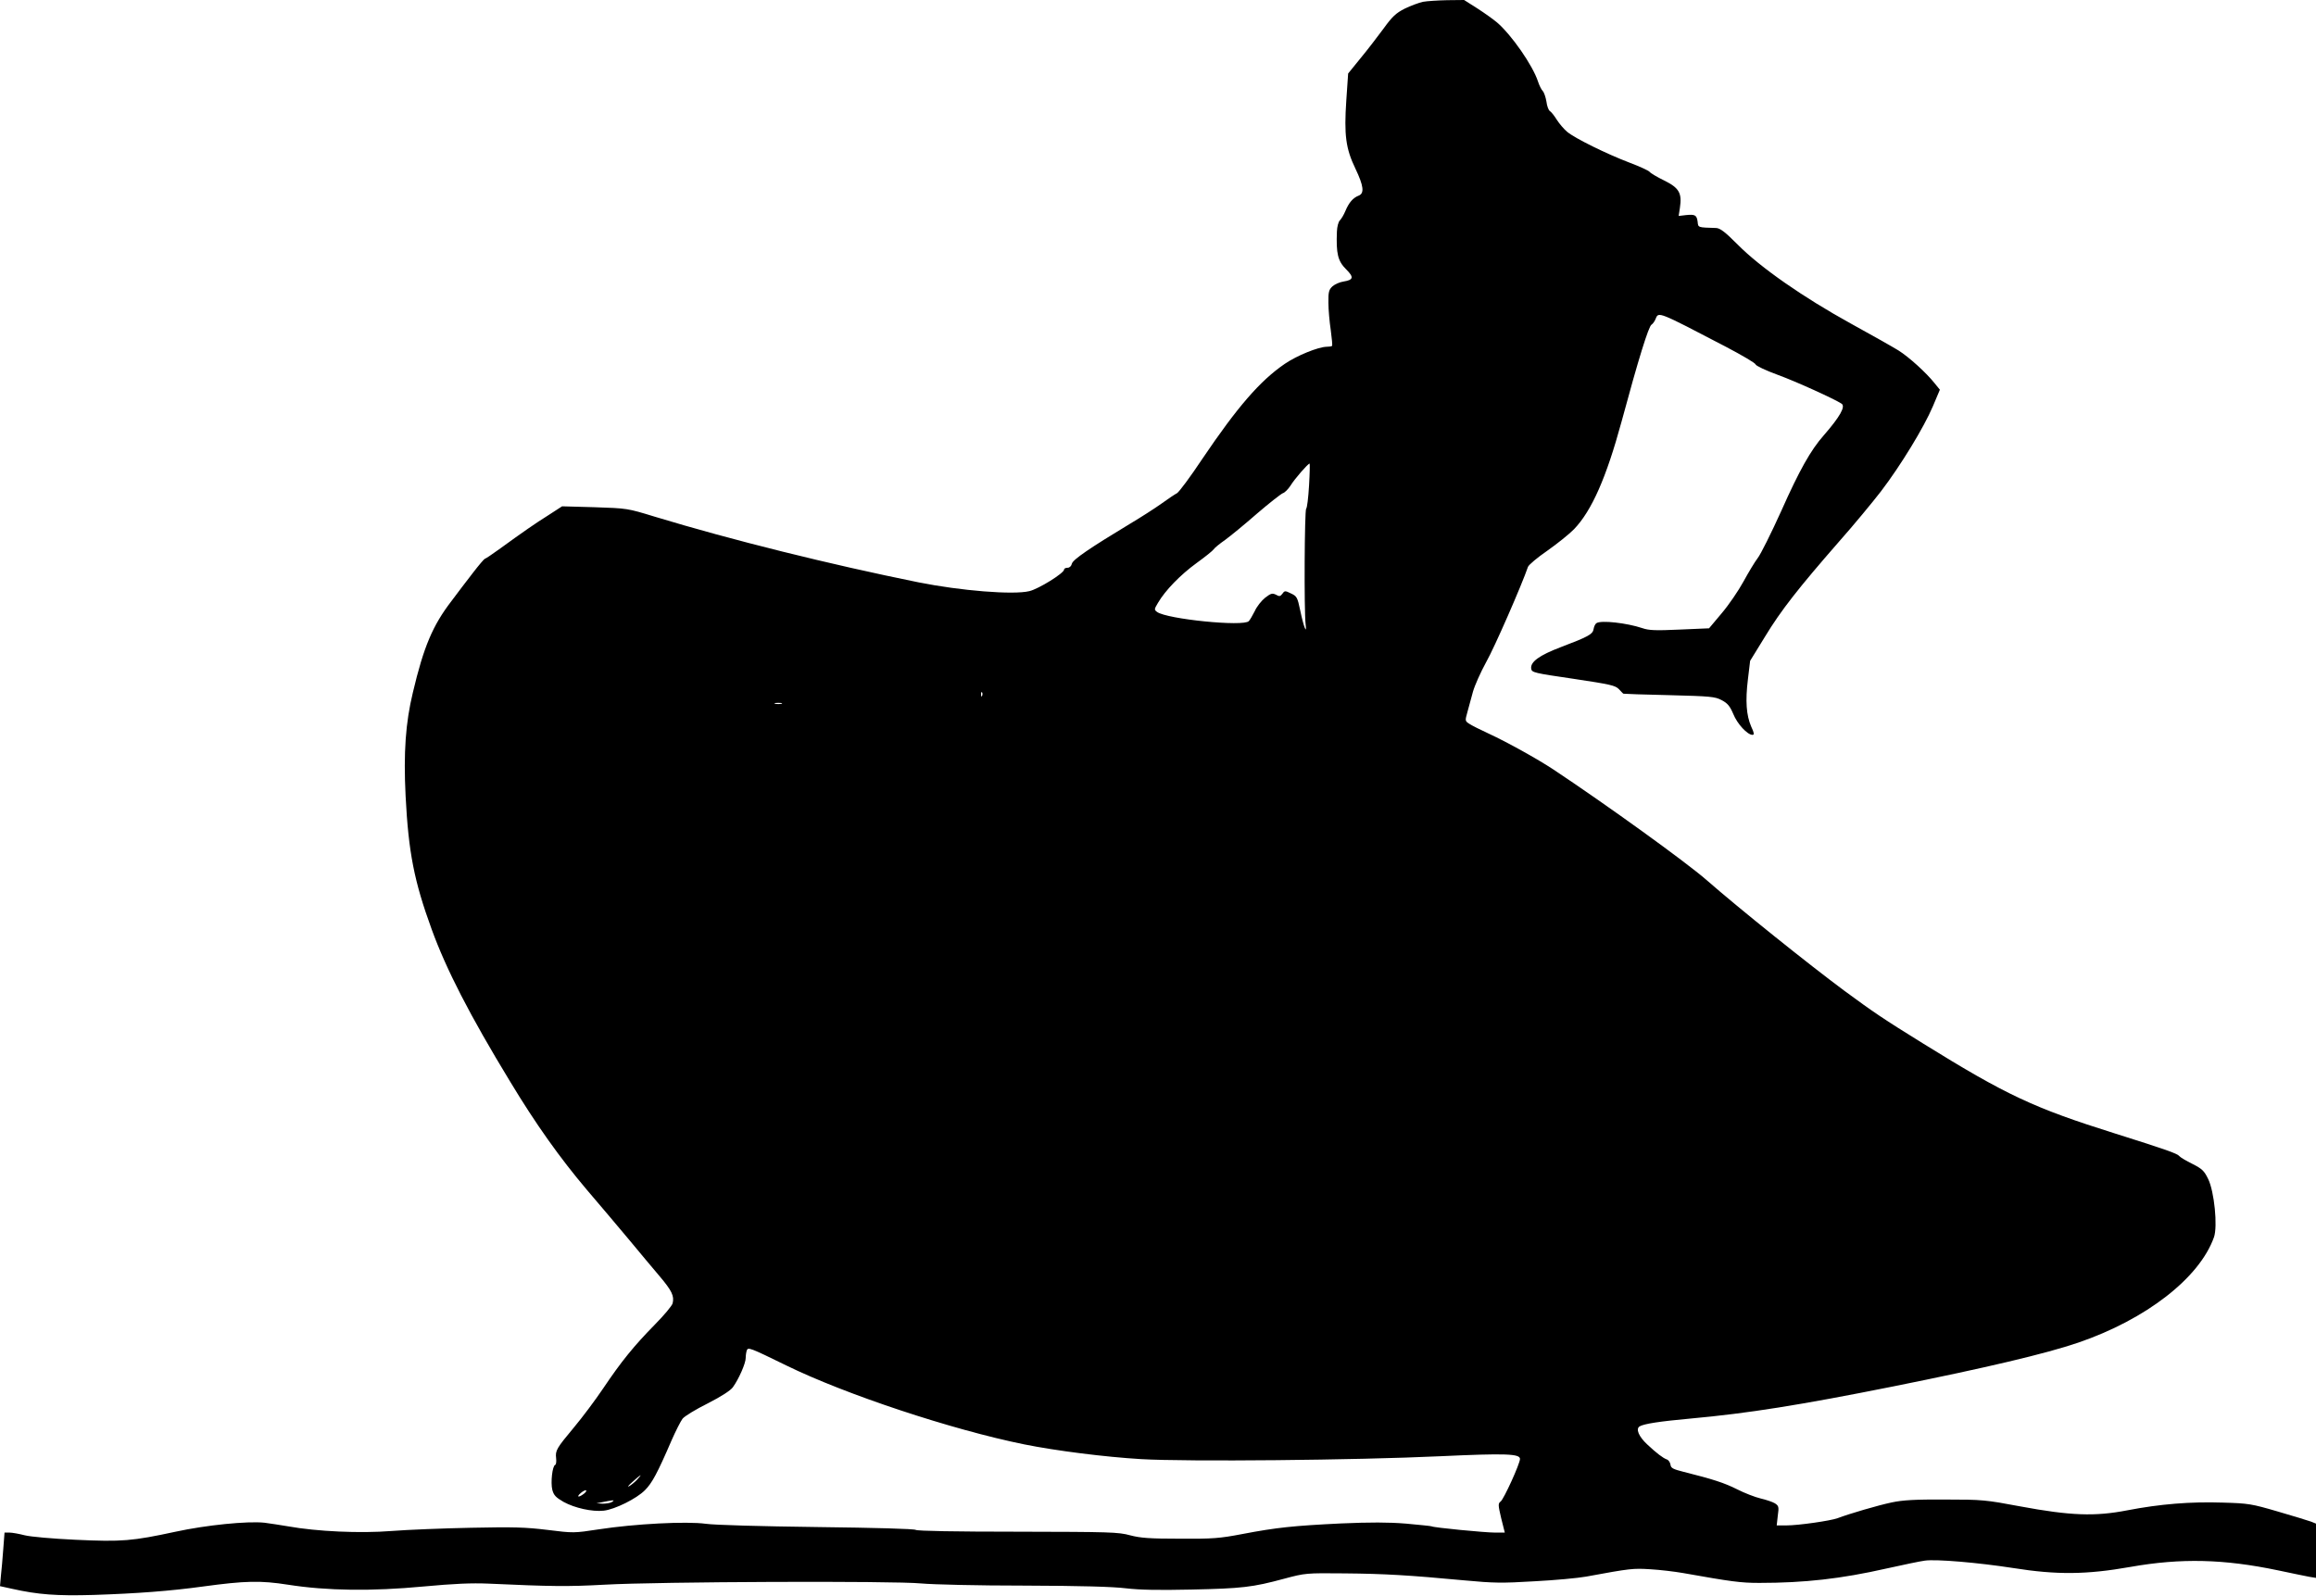
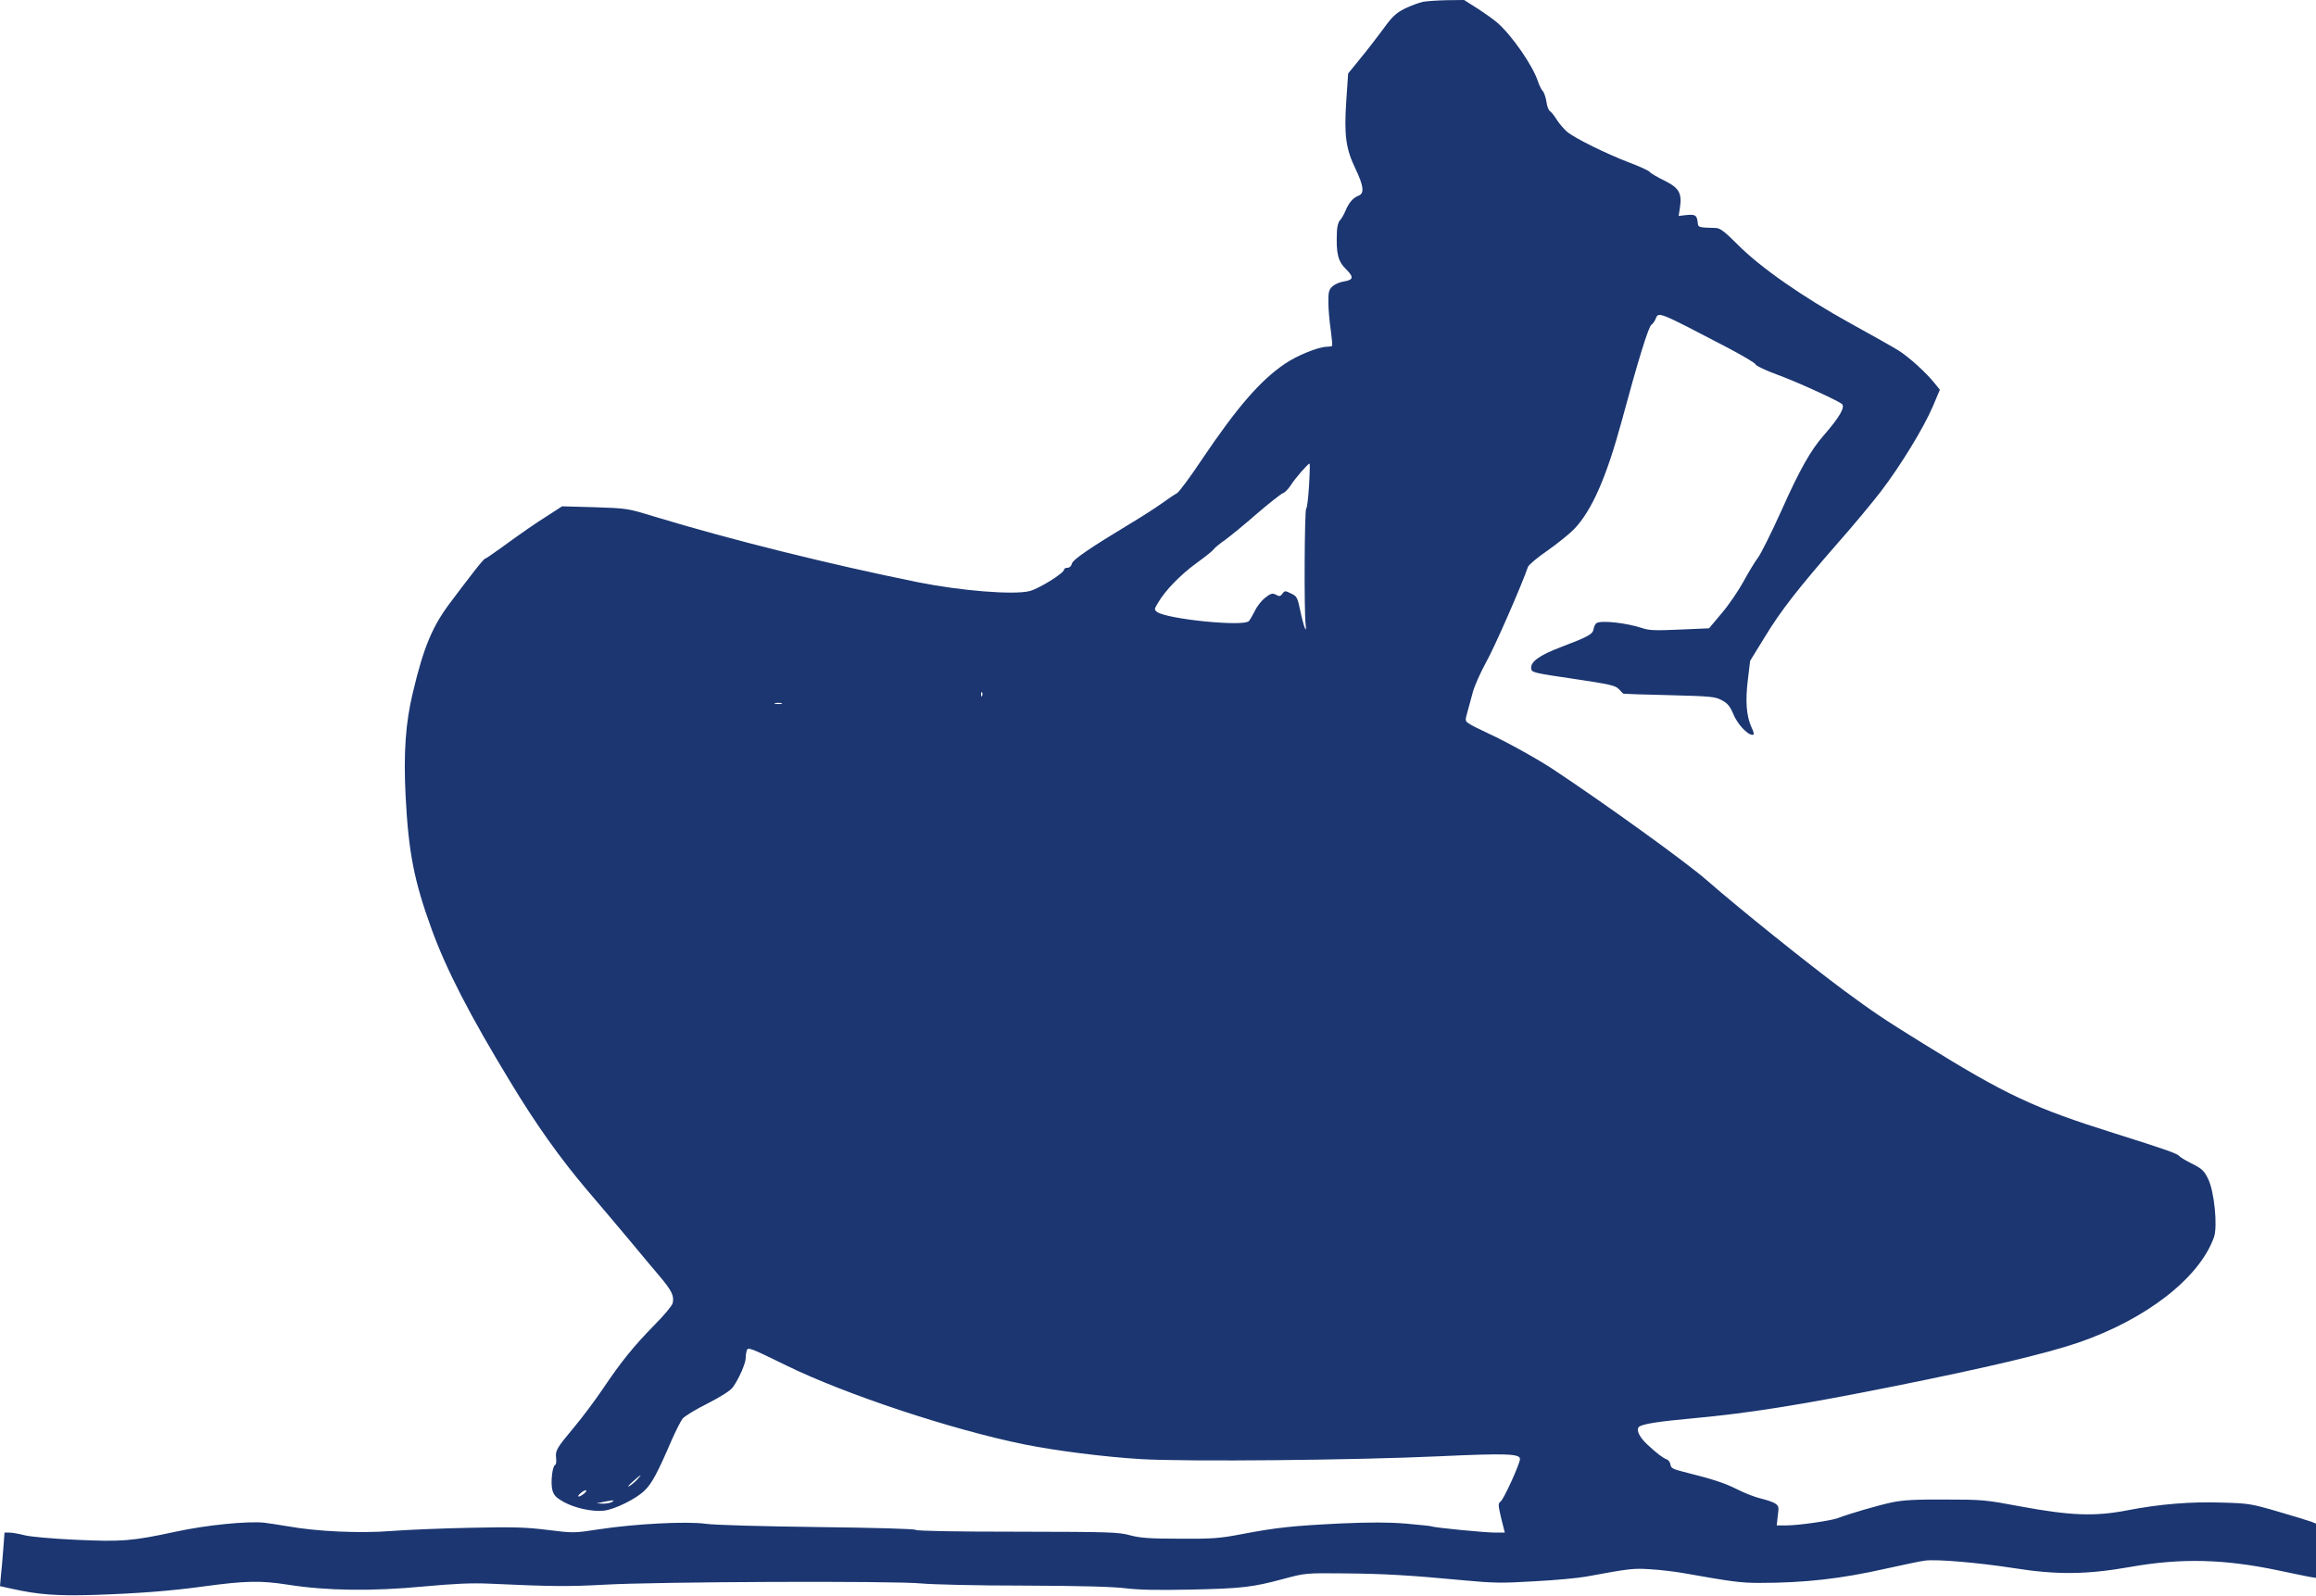
<svg xmlns="http://www.w3.org/2000/svg" width="90" height="62" viewBox="0 0 90 62" fill="none">
-   <path d="M55.299 0.07C55.138 0.105 54.821 0.223 54.589 0.335C54.245 0.51 54.104 0.642 53.76 1.117C53.528 1.431 53.127 1.955 52.86 2.276L52.389 2.856L52.318 3.896C52.227 5.251 52.297 5.775 52.67 6.55C52.993 7.227 53.028 7.514 52.796 7.604C52.578 7.688 52.417 7.877 52.283 8.198C52.22 8.352 52.121 8.512 52.065 8.568C52.009 8.624 51.96 8.812 51.953 8.994C51.918 9.86 51.988 10.146 52.311 10.467C52.621 10.775 52.6 10.879 52.206 10.942C52.058 10.963 51.861 11.054 51.777 11.131C51.644 11.256 51.615 11.347 51.622 11.766C51.622 12.031 51.665 12.513 51.714 12.835C51.756 13.149 51.784 13.428 51.763 13.442C51.749 13.463 51.651 13.477 51.552 13.477C51.222 13.484 50.399 13.819 49.928 14.14C48.965 14.797 48.086 15.816 46.722 17.834C46.258 18.533 45.816 19.126 45.738 19.168C45.668 19.203 45.394 19.384 45.134 19.573C44.88 19.755 44.325 20.111 43.903 20.362C42.364 21.291 41.696 21.745 41.654 21.905C41.633 22.003 41.562 22.066 41.485 22.066C41.415 22.066 41.351 22.094 41.351 22.136C41.351 22.275 40.36 22.89 40.002 22.974C39.383 23.127 37.33 22.96 35.692 22.632C32.268 21.94 28.416 20.984 25.428 20.076C24.381 19.755 24.366 19.755 23.108 19.713L21.843 19.678L21.315 20.02C20.781 20.355 20.331 20.669 19.396 21.347C19.115 21.549 18.869 21.717 18.841 21.717C18.82 21.717 18.609 21.961 18.384 22.255C18.152 22.555 17.772 23.05 17.54 23.365C16.816 24.308 16.465 25.131 16.043 26.919C15.762 28.085 15.677 29.244 15.762 30.941C15.874 33.127 16.092 34.244 16.774 36.115C17.343 37.68 18.257 39.46 19.825 42.037C20.823 43.692 21.765 45.012 22.799 46.234C23.277 46.792 24.008 47.658 24.423 48.154C24.831 48.65 25.379 49.299 25.632 49.599C26.11 50.165 26.208 50.368 26.138 50.654C26.117 50.745 25.808 51.115 25.456 51.471C24.62 52.323 24.142 52.916 23.446 53.95C23.136 54.411 22.623 55.095 22.307 55.472C21.625 56.289 21.576 56.373 21.611 56.673C21.625 56.806 21.611 56.918 21.576 56.931C21.463 56.967 21.393 57.623 21.463 57.902C21.519 58.112 21.597 58.195 21.899 58.37C22.328 58.607 23.01 58.761 23.46 58.712C23.895 58.663 24.739 58.244 25.062 57.916C25.337 57.644 25.548 57.253 26.096 55.982C26.258 55.612 26.454 55.228 26.525 55.137C26.602 55.039 27.038 54.774 27.502 54.543C28.036 54.271 28.388 54.041 28.479 53.915C28.711 53.594 28.978 52.986 28.978 52.777C28.978 52.679 28.999 52.546 29.02 52.483C29.07 52.351 29.133 52.372 30.56 53.07C32.859 54.194 36.979 55.563 39.805 56.136C41.056 56.387 42.933 56.624 44.339 56.708C46.125 56.813 52.691 56.75 55.974 56.596C58.519 56.478 59.067 56.499 59.067 56.701C59.067 56.883 58.442 58.258 58.315 58.356C58.21 58.433 58.217 58.496 58.336 59.005L58.477 59.564H58.104C57.711 59.564 55.7 59.369 55.63 59.32C55.602 59.306 55.159 59.264 54.638 59.215C53.949 59.159 53.253 59.159 52.108 59.208C50.266 59.299 49.626 59.362 48.276 59.62C47.397 59.788 47.137 59.809 45.851 59.801C44.67 59.801 44.318 59.774 43.917 59.669C43.46 59.543 43.123 59.536 39.559 59.529C37.105 59.529 35.657 59.501 35.587 59.459C35.523 59.417 34.047 59.376 31.755 59.348C29.555 59.32 27.783 59.271 27.432 59.222C26.679 59.117 24.669 59.222 23.263 59.438C22.3 59.585 22.286 59.585 21.273 59.459C20.423 59.355 19.952 59.341 18.306 59.376C17.238 59.397 15.846 59.452 15.22 59.501C13.997 59.599 12.317 59.522 11.192 59.32C10.904 59.271 10.489 59.208 10.278 59.18C9.617 59.11 8.014 59.271 6.826 59.529C5.139 59.892 4.745 59.927 2.939 59.843C2.032 59.801 1.188 59.725 0.963 59.669C0.745 59.613 0.478 59.564 0.373 59.564H0.176L0.127 60.206C0.098 60.563 0.063 61.031 0.035 61.247L0 61.645L0.478 61.75C1.476 61.973 2.2 62.029 3.635 61.987C5.336 61.931 6.615 61.834 7.888 61.659C9.533 61.435 10.123 61.422 11.192 61.589C12.704 61.827 14.461 61.847 16.451 61.659C17.667 61.547 18.321 61.519 18.981 61.547C21.428 61.659 22.068 61.666 23.481 61.589C25.569 61.47 34.736 61.435 35.797 61.54C36.255 61.582 37.991 61.624 39.805 61.624C41.991 61.631 43.242 61.666 43.756 61.729C44.29 61.792 45.014 61.806 46.286 61.778C48.269 61.736 48.677 61.687 49.893 61.359C50.73 61.135 50.744 61.135 52.248 61.149C53.809 61.163 54.751 61.219 56.923 61.422C58.034 61.526 58.364 61.533 59.63 61.456C60.424 61.415 61.324 61.331 61.633 61.275C63.37 60.954 63.468 60.947 64.136 60.989C64.509 61.01 65.078 61.079 65.401 61.135C67.286 61.47 67.644 61.519 68.368 61.519C70.126 61.519 71.546 61.359 73.303 60.961C73.964 60.814 74.632 60.674 74.801 60.653C75.244 60.591 76.868 60.73 78.225 60.94C79.933 61.212 81.086 61.198 82.787 60.898C84.763 60.549 86.422 60.591 88.524 61.031C89.044 61.142 89.592 61.254 89.74 61.282L90 61.324V60.269V59.215L89.81 59.138C89.698 59.096 89.121 58.922 88.524 58.747C87.497 58.447 87.378 58.426 86.379 58.398C85.121 58.356 83.933 58.454 82.668 58.698C81.409 58.943 80.46 58.908 78.506 58.545C77.163 58.293 77.036 58.279 75.588 58.279C74.428 58.272 73.943 58.3 73.514 58.391C72.98 58.503 71.862 58.831 71.405 59.005C71.138 59.103 69.894 59.285 69.416 59.285H69.043L69.085 58.908C69.135 58.559 69.12 58.524 68.973 58.426C68.881 58.37 68.628 58.286 68.417 58.237C68.207 58.188 67.792 58.028 67.504 57.881C67.004 57.63 66.569 57.49 65.43 57.204C65.015 57.099 64.93 57.057 64.916 56.925C64.902 56.834 64.839 56.743 64.776 56.722C64.621 56.666 64.375 56.478 64.01 56.136C63.679 55.828 63.56 55.535 63.714 55.437C63.89 55.333 64.488 55.242 65.711 55.13C67.932 54.927 69.922 54.613 73.585 53.88C77.205 53.154 79.504 52.609 80.755 52.183C83.392 51.282 85.473 49.669 86.035 48.084C86.183 47.665 86.049 46.311 85.81 45.822C85.655 45.501 85.571 45.424 85.198 45.235C84.959 45.117 84.734 44.984 84.692 44.935C84.608 44.83 84.193 44.684 82.197 44.055C79.04 43.063 77.978 42.568 74.745 40.564C73.177 39.593 72.818 39.349 71.679 38.511C70.294 37.484 67.602 35.327 66.308 34.195C65.507 33.497 62.428 31.276 60.368 29.908C59.756 29.503 58.561 28.839 57.865 28.518C57.528 28.364 57.183 28.19 57.092 28.127C56.93 28.022 56.93 28.008 57.022 27.68C57.071 27.492 57.169 27.136 57.239 26.884C57.31 26.633 57.542 26.116 57.753 25.732C58.069 25.18 59.145 22.715 59.377 22.031C59.405 21.954 59.742 21.668 60.129 21.403C60.516 21.13 60.987 20.753 61.169 20.565C61.858 19.845 62.421 18.561 63.011 16.396C63.672 13.945 64.066 12.681 64.178 12.618C64.234 12.583 64.305 12.478 64.34 12.388C64.452 12.108 64.431 12.101 67.068 13.477C67.693 13.805 68.214 14.112 68.221 14.161C68.235 14.217 68.621 14.399 69.078 14.566C69.809 14.832 71.307 15.516 71.567 15.691C71.722 15.802 71.504 16.193 70.871 16.92C70.365 17.492 69.922 18.281 69.226 19.845C68.832 20.718 68.417 21.549 68.305 21.689C68.192 21.835 67.946 22.247 67.75 22.604C67.56 22.953 67.18 23.511 66.906 23.833L66.414 24.419L65.275 24.468C64.347 24.51 64.08 24.503 63.82 24.412C63.215 24.21 62.224 24.098 62.041 24.217C61.992 24.245 61.943 24.349 61.929 24.44C61.901 24.65 61.718 24.747 60.649 25.152C59.82 25.467 59.461 25.725 59.503 25.99C59.524 26.137 59.616 26.158 61.141 26.381C62.589 26.598 62.772 26.64 62.913 26.786C62.997 26.877 63.075 26.961 63.089 26.961C63.103 26.968 63.904 26.996 64.867 27.017C66.477 27.059 66.646 27.073 66.906 27.212C67.131 27.331 67.222 27.436 67.356 27.75C67.51 28.134 67.904 28.56 68.101 28.56C68.178 28.56 68.171 28.49 68.052 28.239C67.862 27.799 67.82 27.247 67.925 26.395L68.01 25.683L68.586 24.747C69.212 23.714 69.901 22.841 71.462 21.053C72.038 20.404 72.769 19.517 73.093 19.098C73.866 18.086 74.766 16.605 75.11 15.795L75.384 15.146L75.173 14.887C74.857 14.489 74.189 13.882 73.781 13.624C73.578 13.498 72.741 13.023 71.925 12.576C70.076 11.557 68.41 10.398 67.532 9.511C67.032 9.008 66.843 8.868 66.688 8.861C65.978 8.84 65.992 8.847 65.971 8.624C65.936 8.359 65.873 8.324 65.521 8.359L65.233 8.393L65.282 8.072C65.366 7.507 65.254 7.304 64.677 7.018C64.403 6.885 64.143 6.732 64.101 6.676C64.059 6.627 63.707 6.466 63.321 6.32C62.435 5.984 61.205 5.377 60.902 5.125C60.776 5.021 60.593 4.804 60.495 4.651C60.396 4.49 60.276 4.343 60.227 4.315C60.178 4.287 60.115 4.12 60.094 3.945C60.066 3.778 60.002 3.589 59.953 3.54C59.904 3.491 59.82 3.331 59.77 3.177C59.566 2.542 58.737 1.355 58.175 0.873C58.027 0.747 57.682 0.503 57.401 0.321L56.895 1.20803e-06L56.241 0.007C55.883 0.014 55.454 0.042 55.299 0.07ZM50.87 18.868C50.842 19.343 50.793 19.748 50.758 19.769C50.694 19.811 50.673 23.756 50.737 24.266C50.793 24.698 50.659 24.363 50.526 23.721C50.42 23.211 50.392 23.169 50.167 23.064C49.942 22.953 49.921 22.953 49.837 23.072C49.752 23.183 49.717 23.19 49.584 23.113C49.443 23.044 49.387 23.058 49.162 23.232C49.021 23.344 48.839 23.574 48.761 23.749C48.677 23.916 48.571 24.098 48.529 24.14C48.325 24.363 45.352 24.063 44.965 23.784C44.845 23.693 44.852 23.679 45 23.428C45.281 22.946 45.872 22.338 46.497 21.884C46.835 21.64 47.13 21.403 47.165 21.347C47.193 21.298 47.397 21.13 47.608 20.984C47.819 20.83 48.382 20.369 48.852 19.957C49.331 19.545 49.781 19.196 49.851 19.168C49.928 19.147 50.062 19.007 50.153 18.868C50.301 18.623 50.828 18.016 50.891 18.016C50.905 18.016 50.898 18.4 50.87 18.868ZM38.167 27.038C38.146 27.094 38.124 27.073 38.124 26.996C38.117 26.919 38.139 26.877 38.16 26.905C38.181 26.926 38.188 26.989 38.167 27.038ZM30.37 27.352C30.3 27.366 30.188 27.366 30.124 27.352C30.054 27.331 30.11 27.317 30.244 27.317C30.377 27.317 30.433 27.331 30.37 27.352ZM24.753 57.511C24.662 57.609 24.521 57.721 24.444 57.763C24.366 57.804 24.43 57.721 24.584 57.588C24.915 57.288 24.992 57.253 24.753 57.511ZM22.679 58.063C22.475 58.216 22.384 58.181 22.574 58.021C22.665 57.944 22.757 57.902 22.778 57.923C22.799 57.944 22.757 58.007 22.679 58.063ZM23.776 58.377C23.72 58.412 23.558 58.44 23.424 58.44L23.178 58.426L23.424 58.377C23.558 58.349 23.72 58.321 23.776 58.314C23.867 58.307 23.867 58.314 23.776 58.377Z" fill="black" />
+   <path d="M55.299 0.07C55.138 0.105 54.821 0.223 54.589 0.335C54.245 0.51 54.104 0.642 53.76 1.117C53.528 1.431 53.127 1.955 52.86 2.276L52.389 2.856L52.318 3.896C52.227 5.251 52.297 5.775 52.67 6.55C52.993 7.227 53.028 7.514 52.796 7.604C52.578 7.688 52.417 7.877 52.283 8.198C52.22 8.352 52.121 8.512 52.065 8.568C52.009 8.624 51.96 8.812 51.953 8.994C51.918 9.86 51.988 10.146 52.311 10.467C52.621 10.775 52.6 10.879 52.206 10.942C52.058 10.963 51.861 11.054 51.777 11.131C51.644 11.256 51.615 11.347 51.622 11.766C51.622 12.031 51.665 12.513 51.714 12.835C51.756 13.149 51.784 13.428 51.763 13.442C51.749 13.463 51.651 13.477 51.552 13.477C51.222 13.484 50.399 13.819 49.928 14.14C48.965 14.797 48.086 15.816 46.722 17.834C46.258 18.533 45.816 19.126 45.738 19.168C45.668 19.203 45.394 19.384 45.134 19.573C44.88 19.755 44.325 20.111 43.903 20.362C42.364 21.291 41.696 21.745 41.654 21.905C41.633 22.003 41.562 22.066 41.485 22.066C41.415 22.066 41.351 22.094 41.351 22.136C41.351 22.275 40.36 22.89 40.002 22.974C39.383 23.127 37.33 22.96 35.692 22.632C32.268 21.94 28.416 20.984 25.428 20.076C24.381 19.755 24.366 19.755 23.108 19.713L21.843 19.678L21.315 20.02C20.781 20.355 20.331 20.669 19.396 21.347C19.115 21.549 18.869 21.717 18.841 21.717C18.82 21.717 18.609 21.961 18.384 22.255C18.152 22.555 17.772 23.05 17.54 23.365C16.816 24.308 16.465 25.131 16.043 26.919C15.762 28.085 15.677 29.244 15.762 30.941C15.874 33.127 16.092 34.244 16.774 36.115C17.343 37.68 18.257 39.46 19.825 42.037C20.823 43.692 21.765 45.012 22.799 46.234C23.277 46.792 24.008 47.658 24.423 48.154C24.831 48.65 25.379 49.299 25.632 49.599C26.11 50.165 26.208 50.368 26.138 50.654C26.117 50.745 25.808 51.115 25.456 51.471C24.62 52.323 24.142 52.916 23.446 53.95C23.136 54.411 22.623 55.095 22.307 55.472C21.625 56.289 21.576 56.373 21.611 56.673C21.625 56.806 21.611 56.918 21.576 56.931C21.463 56.967 21.393 57.623 21.463 57.902C21.519 58.112 21.597 58.195 21.899 58.37C22.328 58.607 23.01 58.761 23.46 58.712C23.895 58.663 24.739 58.244 25.062 57.916C25.337 57.644 25.548 57.253 26.096 55.982C26.258 55.612 26.454 55.228 26.525 55.137C26.602 55.039 27.038 54.774 27.502 54.543C28.036 54.271 28.388 54.041 28.479 53.915C28.711 53.594 28.978 52.986 28.978 52.777C28.978 52.679 28.999 52.546 29.02 52.483C29.07 52.351 29.133 52.372 30.56 53.07C32.859 54.194 36.979 55.563 39.805 56.136C41.056 56.387 42.933 56.624 44.339 56.708C46.125 56.813 52.691 56.75 55.974 56.596C58.519 56.478 59.067 56.499 59.067 56.701C59.067 56.883 58.442 58.258 58.315 58.356C58.21 58.433 58.217 58.496 58.336 59.005L58.477 59.564H58.104C57.711 59.564 55.7 59.369 55.63 59.32C55.602 59.306 55.159 59.264 54.638 59.215C53.949 59.159 53.253 59.159 52.108 59.208C50.266 59.299 49.626 59.362 48.276 59.62C47.397 59.788 47.137 59.809 45.851 59.801C44.67 59.801 44.318 59.774 43.917 59.669C43.46 59.543 43.123 59.536 39.559 59.529C37.105 59.529 35.657 59.501 35.587 59.459C35.523 59.417 34.047 59.376 31.755 59.348C29.555 59.32 27.783 59.271 27.432 59.222C26.679 59.117 24.669 59.222 23.263 59.438C22.3 59.585 22.286 59.585 21.273 59.459C20.423 59.355 19.952 59.341 18.306 59.376C17.238 59.397 15.846 59.452 15.22 59.501C13.997 59.599 12.317 59.522 11.192 59.32C10.904 59.271 10.489 59.208 10.278 59.18C9.617 59.11 8.014 59.271 6.826 59.529C5.139 59.892 4.745 59.927 2.939 59.843C2.032 59.801 1.188 59.725 0.963 59.669C0.745 59.613 0.478 59.564 0.373 59.564H0.176L0.127 60.206C0.098 60.563 0.063 61.031 0.035 61.247L0 61.645L0.478 61.75C1.476 61.973 2.2 62.029 3.635 61.987C5.336 61.931 6.615 61.834 7.888 61.659C9.533 61.435 10.123 61.422 11.192 61.589C12.704 61.827 14.461 61.847 16.451 61.659C17.667 61.547 18.321 61.519 18.981 61.547C21.428 61.659 22.068 61.666 23.481 61.589C25.569 61.47 34.736 61.435 35.797 61.54C36.255 61.582 37.991 61.624 39.805 61.624C41.991 61.631 43.242 61.666 43.756 61.729C44.29 61.792 45.014 61.806 46.286 61.778C48.269 61.736 48.677 61.687 49.893 61.359C50.73 61.135 50.744 61.135 52.248 61.149C53.809 61.163 54.751 61.219 56.923 61.422C58.034 61.526 58.364 61.533 59.63 61.456C60.424 61.415 61.324 61.331 61.633 61.275C63.37 60.954 63.468 60.947 64.136 60.989C64.509 61.01 65.078 61.079 65.401 61.135C67.286 61.47 67.644 61.519 68.368 61.519C70.126 61.519 71.546 61.359 73.303 60.961C73.964 60.814 74.632 60.674 74.801 60.653C75.244 60.591 76.868 60.73 78.225 60.94C79.933 61.212 81.086 61.198 82.787 60.898C84.763 60.549 86.422 60.591 88.524 61.031C89.044 61.142 89.592 61.254 89.74 61.282L90 61.324V60.269V59.215L89.81 59.138C89.698 59.096 89.121 58.922 88.524 58.747C87.497 58.447 87.378 58.426 86.379 58.398C85.121 58.356 83.933 58.454 82.668 58.698C81.409 58.943 80.46 58.908 78.506 58.545C77.163 58.293 77.036 58.279 75.588 58.279C74.428 58.272 73.943 58.3 73.514 58.391C72.98 58.503 71.862 58.831 71.405 59.005C71.138 59.103 69.894 59.285 69.416 59.285H69.043L69.085 58.908C69.135 58.559 69.12 58.524 68.973 58.426C68.881 58.37 68.628 58.286 68.417 58.237C68.207 58.188 67.792 58.028 67.504 57.881C67.004 57.63 66.569 57.49 65.43 57.204C65.015 57.099 64.93 57.057 64.916 56.925C64.902 56.834 64.839 56.743 64.776 56.722C64.621 56.666 64.375 56.478 64.01 56.136C63.679 55.828 63.56 55.535 63.714 55.437C63.89 55.333 64.488 55.242 65.711 55.13C67.932 54.927 69.922 54.613 73.585 53.88C77.205 53.154 79.504 52.609 80.755 52.183C83.392 51.282 85.473 49.669 86.035 48.084C86.183 47.665 86.049 46.311 85.81 45.822C85.655 45.501 85.571 45.424 85.198 45.235C84.959 45.117 84.734 44.984 84.692 44.935C84.608 44.83 84.193 44.684 82.197 44.055C79.04 43.063 77.978 42.568 74.745 40.564C73.177 39.593 72.818 39.349 71.679 38.511C70.294 37.484 67.602 35.327 66.308 34.195C65.507 33.497 62.428 31.276 60.368 29.908C59.756 29.503 58.561 28.839 57.865 28.518C57.528 28.364 57.183 28.19 57.092 28.127C56.93 28.022 56.93 28.008 57.022 27.68C57.071 27.492 57.169 27.136 57.239 26.884C57.31 26.633 57.542 26.116 57.753 25.732C58.069 25.18 59.145 22.715 59.377 22.031C59.405 21.954 59.742 21.668 60.129 21.403C60.516 21.13 60.987 20.753 61.169 20.565C61.858 19.845 62.421 18.561 63.011 16.396C63.672 13.945 64.066 12.681 64.178 12.618C64.234 12.583 64.305 12.478 64.34 12.388C64.452 12.108 64.431 12.101 67.068 13.477C67.693 13.805 68.214 14.112 68.221 14.161C68.235 14.217 68.621 14.399 69.078 14.566C69.809 14.832 71.307 15.516 71.567 15.691C71.722 15.802 71.504 16.193 70.871 16.92C70.365 17.492 69.922 18.281 69.226 19.845C68.832 20.718 68.417 21.549 68.305 21.689C68.192 21.835 67.946 22.247 67.75 22.604C67.56 22.953 67.18 23.511 66.906 23.833L66.414 24.419L65.275 24.468C64.347 24.51 64.08 24.503 63.82 24.412C63.215 24.21 62.224 24.098 62.041 24.217C61.992 24.245 61.943 24.349 61.929 24.44C61.901 24.65 61.718 24.747 60.649 25.152C59.82 25.467 59.461 25.725 59.503 25.99C59.524 26.137 59.616 26.158 61.141 26.381C62.589 26.598 62.772 26.64 62.913 26.786C62.997 26.877 63.075 26.961 63.089 26.961C63.103 26.968 63.904 26.996 64.867 27.017C66.477 27.059 66.646 27.073 66.906 27.212C67.131 27.331 67.222 27.436 67.356 27.75C67.51 28.134 67.904 28.56 68.101 28.56C68.178 28.56 68.171 28.49 68.052 28.239C67.862 27.799 67.82 27.247 67.925 26.395L68.01 25.683L68.586 24.747C69.212 23.714 69.901 22.841 71.462 21.053C72.038 20.404 72.769 19.517 73.093 19.098C73.866 18.086 74.766 16.605 75.11 15.795L75.384 15.146L75.173 14.887C74.857 14.489 74.189 13.882 73.781 13.624C73.578 13.498 72.741 13.023 71.925 12.576C70.076 11.557 68.41 10.398 67.532 9.511C67.032 9.008 66.843 8.868 66.688 8.861C65.978 8.84 65.992 8.847 65.971 8.624C65.936 8.359 65.873 8.324 65.521 8.359L65.233 8.393L65.282 8.072C65.366 7.507 65.254 7.304 64.677 7.018C64.403 6.885 64.143 6.732 64.101 6.676C64.059 6.627 63.707 6.466 63.321 6.32C62.435 5.984 61.205 5.377 60.902 5.125C60.776 5.021 60.593 4.804 60.495 4.651C60.396 4.49 60.276 4.343 60.227 4.315C60.178 4.287 60.115 4.12 60.094 3.945C60.066 3.778 60.002 3.589 59.953 3.54C59.904 3.491 59.82 3.331 59.77 3.177C59.566 2.542 58.737 1.355 58.175 0.873C58.027 0.747 57.682 0.503 57.401 0.321L56.895 1.20803e-06L56.241 0.007C55.883 0.014 55.454 0.042 55.299 0.07ZM50.87 18.868C50.842 19.343 50.793 19.748 50.758 19.769C50.694 19.811 50.673 23.756 50.737 24.266C50.793 24.698 50.659 24.363 50.526 23.721C50.42 23.211 50.392 23.169 50.167 23.064C49.942 22.953 49.921 22.953 49.837 23.072C49.752 23.183 49.717 23.19 49.584 23.113C49.443 23.044 49.387 23.058 49.162 23.232C49.021 23.344 48.839 23.574 48.761 23.749C48.677 23.916 48.571 24.098 48.529 24.14C48.325 24.363 45.352 24.063 44.965 23.784C44.845 23.693 44.852 23.679 45 23.428C45.281 22.946 45.872 22.338 46.497 21.884C46.835 21.64 47.13 21.403 47.165 21.347C47.193 21.298 47.397 21.13 47.608 20.984C47.819 20.83 48.382 20.369 48.852 19.957C49.331 19.545 49.781 19.196 49.851 19.168C49.928 19.147 50.062 19.007 50.153 18.868C50.301 18.623 50.828 18.016 50.891 18.016C50.905 18.016 50.898 18.4 50.87 18.868ZM38.167 27.038C38.146 27.094 38.124 27.073 38.124 26.996C38.117 26.919 38.139 26.877 38.16 26.905C38.181 26.926 38.188 26.989 38.167 27.038ZM30.37 27.352C30.3 27.366 30.188 27.366 30.124 27.352C30.054 27.331 30.11 27.317 30.244 27.317C30.377 27.317 30.433 27.331 30.37 27.352ZM24.753 57.511C24.662 57.609 24.521 57.721 24.444 57.763C24.366 57.804 24.43 57.721 24.584 57.588C24.915 57.288 24.992 57.253 24.753 57.511ZM22.679 58.063C22.475 58.216 22.384 58.181 22.574 58.021C22.665 57.944 22.757 57.902 22.778 57.923C22.799 57.944 22.757 58.007 22.679 58.063ZM23.776 58.377C23.72 58.412 23.558 58.44 23.424 58.44L23.178 58.426L23.424 58.377C23.558 58.349 23.72 58.321 23.776 58.314C23.867 58.307 23.867 58.314 23.776 58.377Z" fill="#1b3671" />
</svg>
